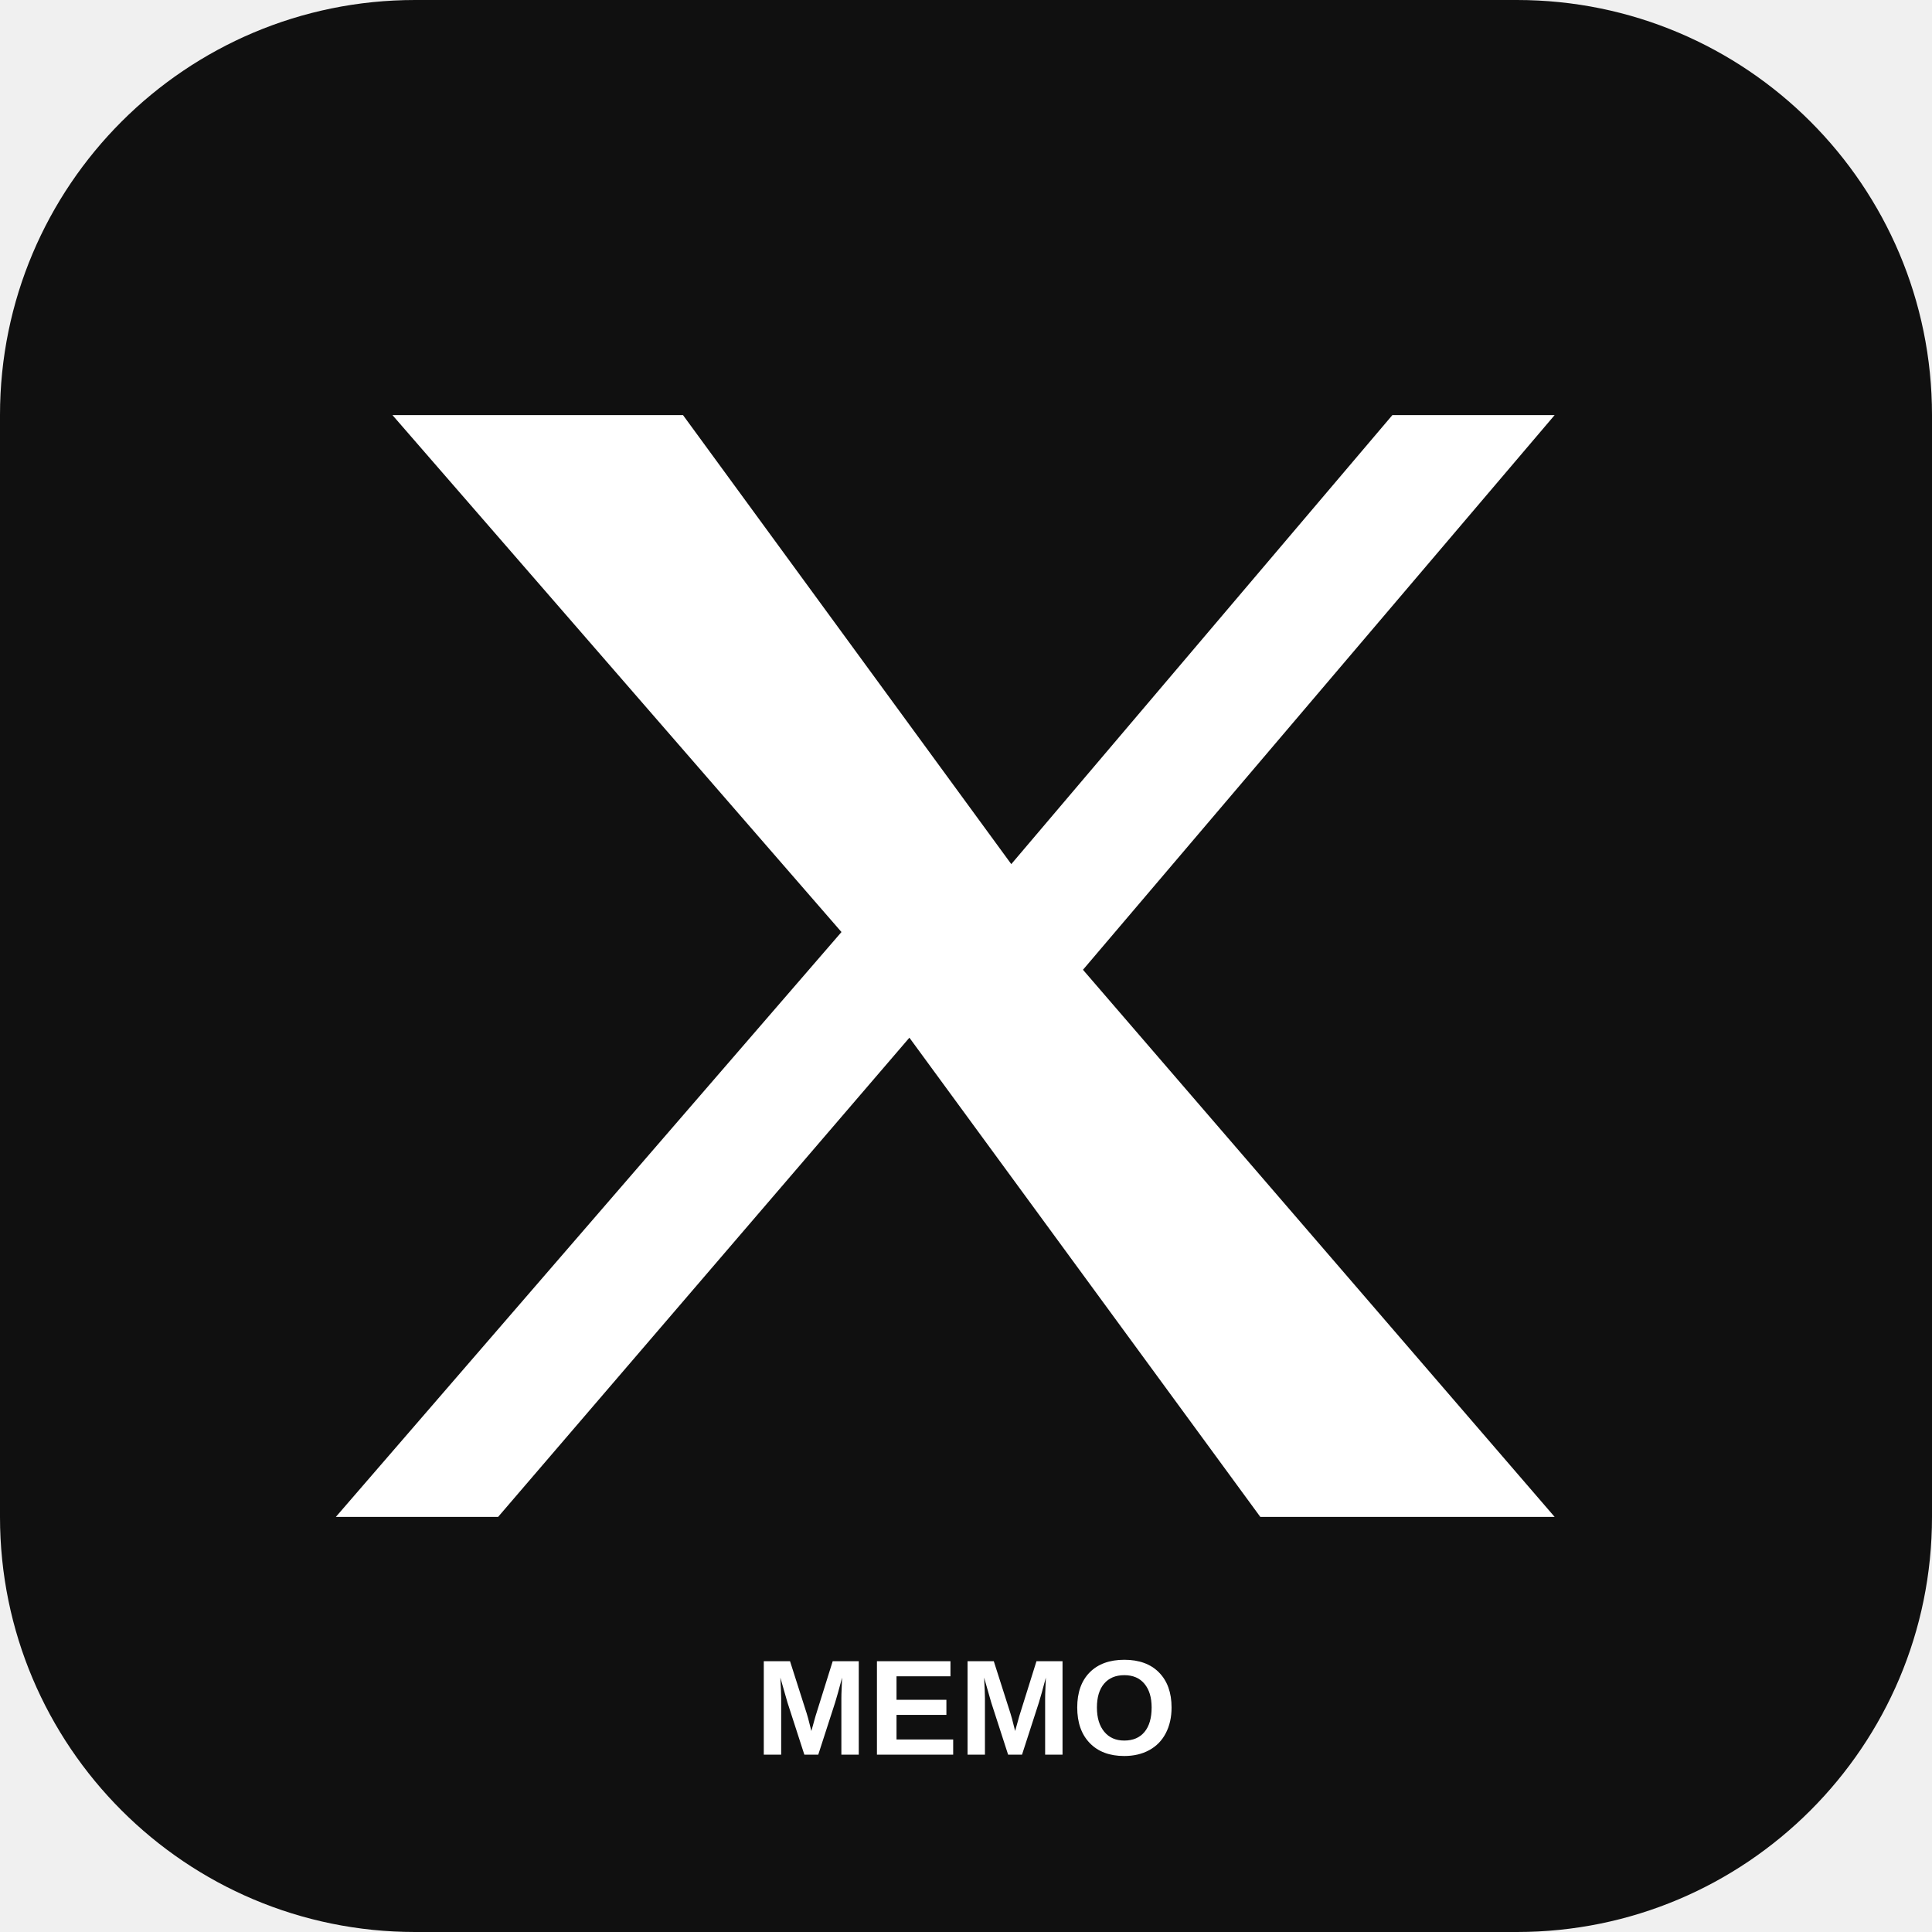
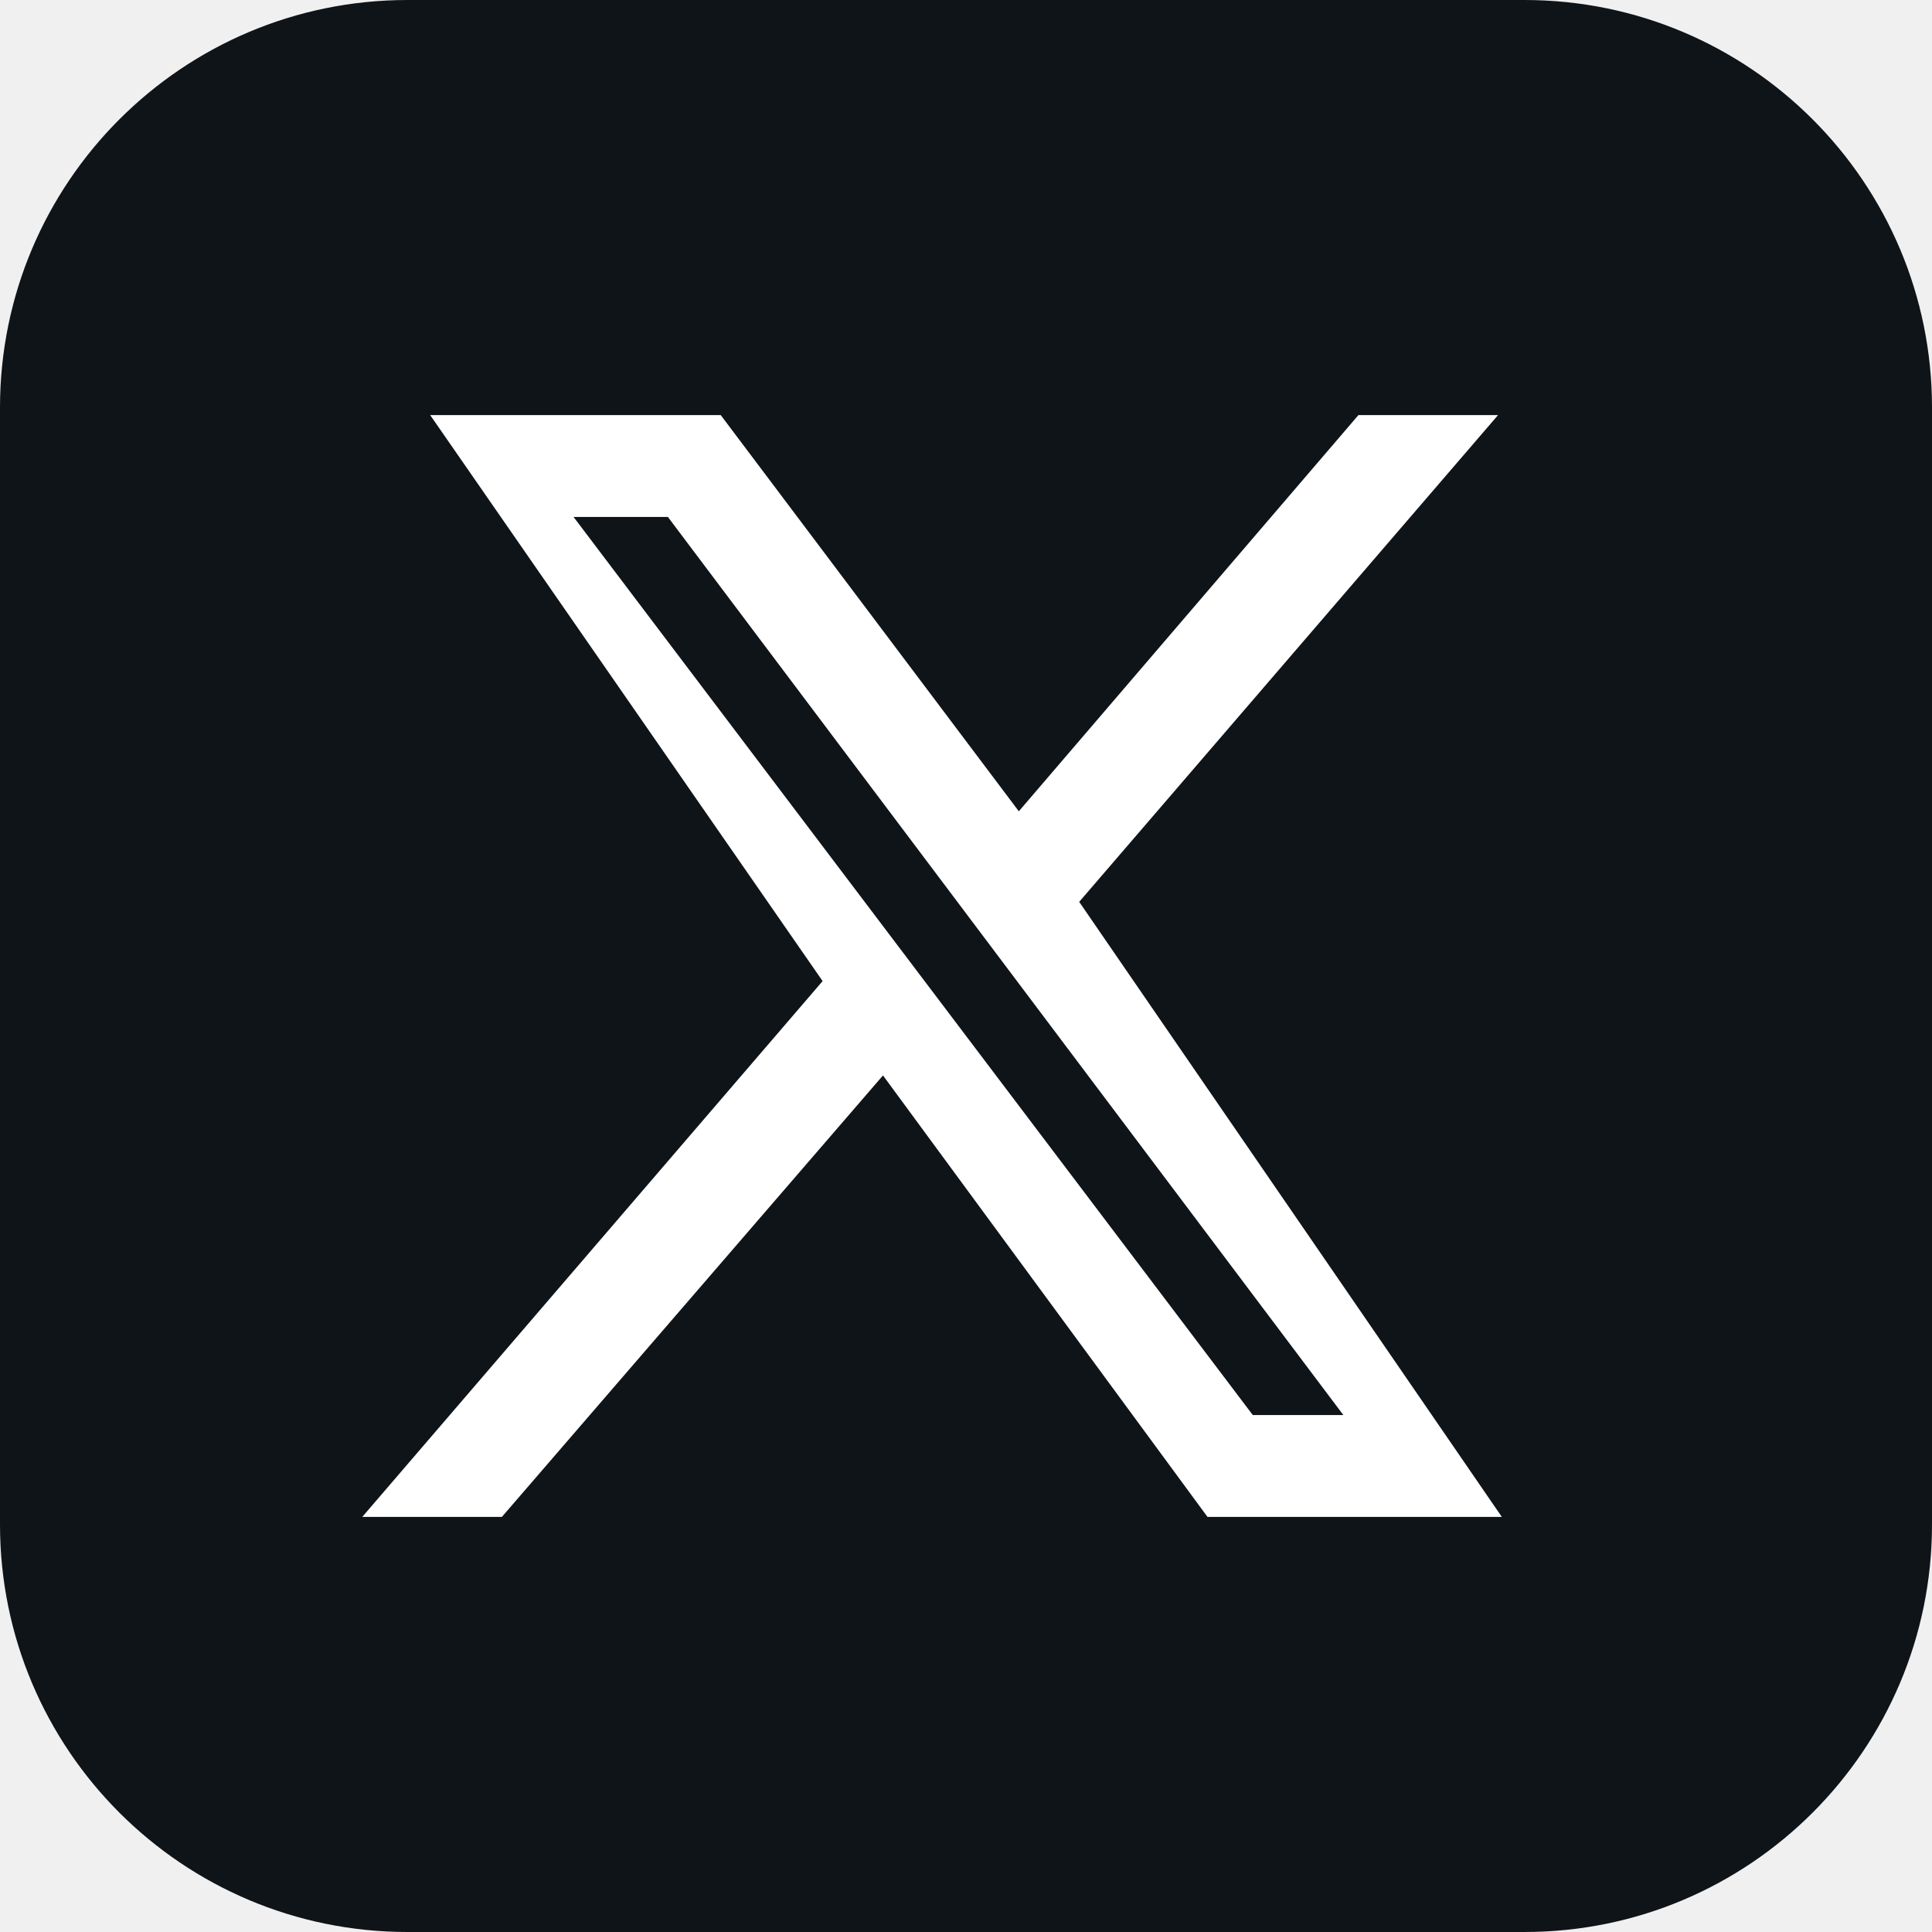
- <svg xmlns="http://www.w3.org/2000/svg" width="512" height="512" viewBox="0 0 512 512">
-   <rect width="512" height="512" rx="110" fill="#101010" />
-   <path fill="#fff" d="M104 110h77l87 119 101-119h43L287 257l125 145h-78l-93-127-109 127H89l134-155z" />
-   <text x="256" y="465" text-anchor="middle" font-family="Arial" font-size="36" font-weight="bold" fill="#fff">MEMO</text>
+ <svg xmlns="http://www.w3.org/2000/svg" viewBox="0 0 512 512">
+   <rect width="512" height="512" rx="108" fill="#0f1419" />
+   <path fill="#fff" d="M114 110h77l79 105 90-105h37L286 239l112 163h-78l-86-117-101 117H96l122-142zm38 27 180 238h24L177 137z" />
</svg>
